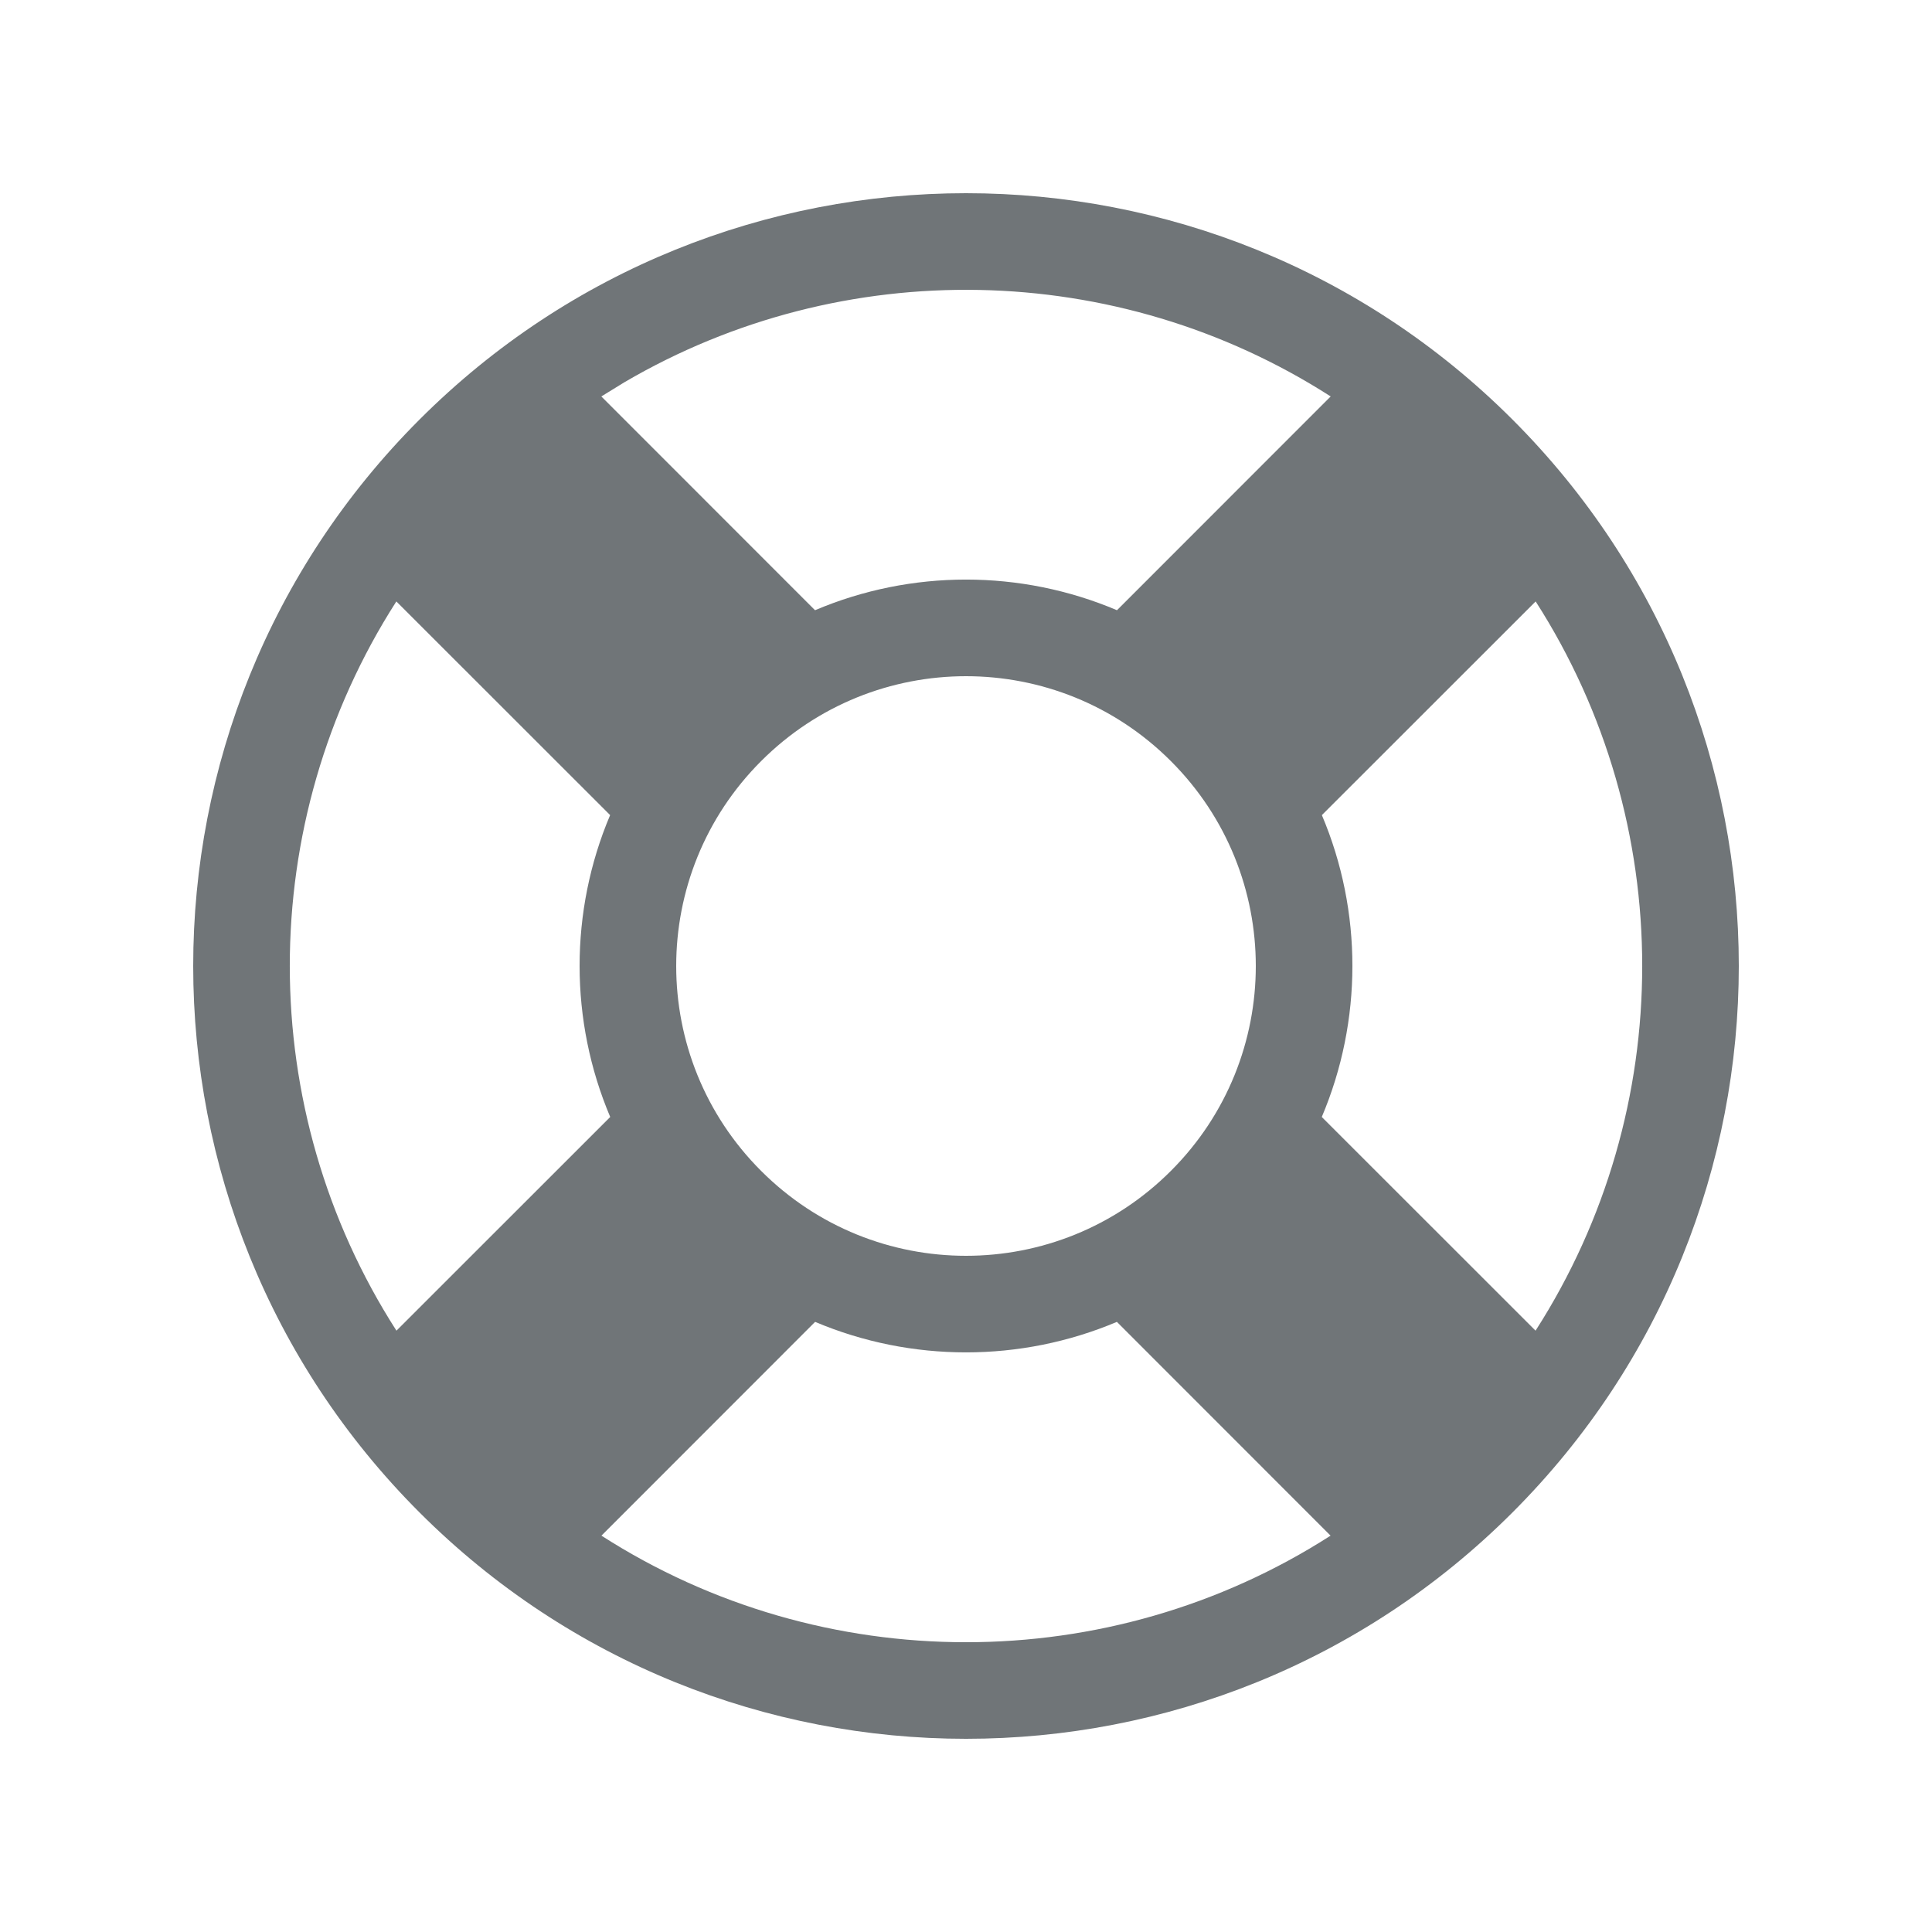
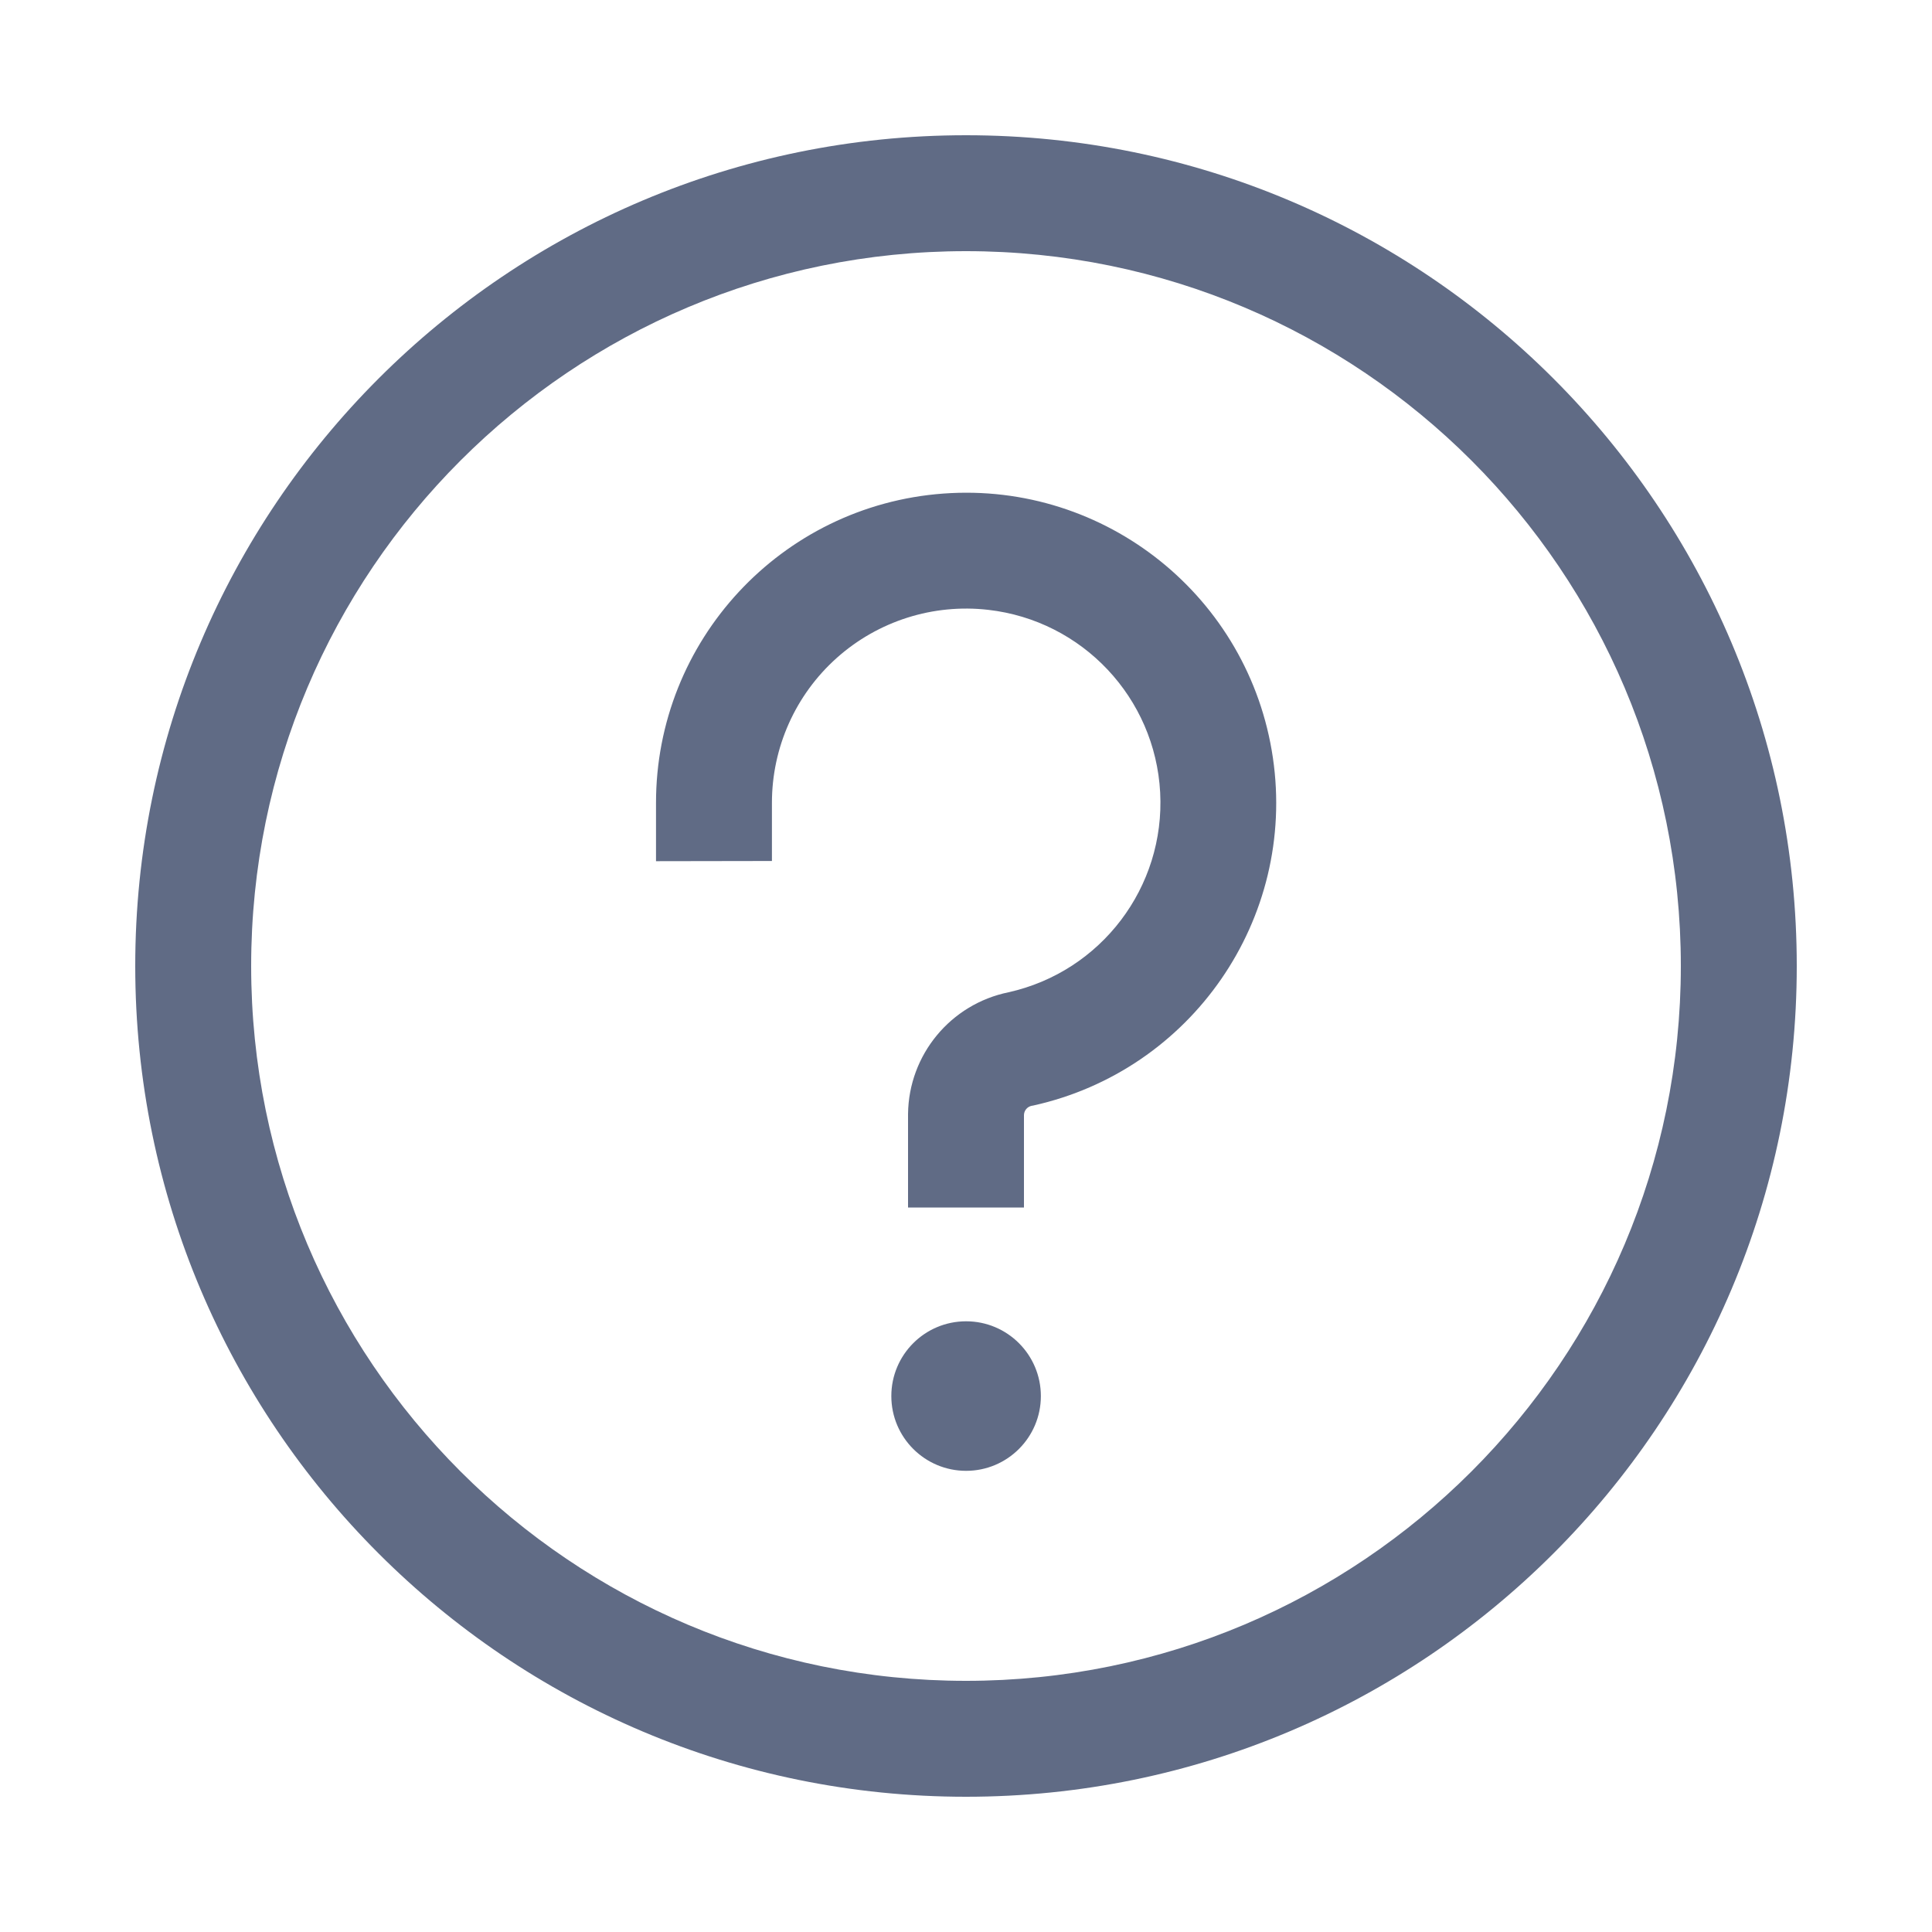
- <svg xmlns="http://www.w3.org/2000/svg" width="20" height="20" viewBox="0 0 20 20">
-   <path fill="#707578" fill-rule="evenodd" d="M15.657,4.343 C18.781,7.467 18.781,12.533 15.657,15.657 C12.533,18.781 7.467,18.781 4.343,15.657 C1.219,12.533 1.219,7.467 4.343,4.343 C7.467,1.219 12.533,1.219 15.657,4.343 Z M6.316,8.438 L4.103,6.226 C2.632,8.519 2.632,11.482 4.104,13.775 L6.317,11.563 C5.895,10.567 5.894,9.434 6.316,8.438 Z M13.774,15.897 L11.562,13.684 C10.566,14.105 9.434,14.105 8.438,13.684 L6.226,15.897 C8.518,17.368 11.482,17.368 13.774,15.897 Z M12.121,7.879 C10.95,6.707 9.05,6.707 7.879,7.879 C6.707,9.05 6.707,10.95 7.879,12.121 C9.05,13.293 10.95,13.293 12.121,12.121 C13.293,10.95 13.293,9.05 12.121,7.879 Z M6.225,4.104 L8.437,6.317 C9.434,5.894 10.566,5.894 11.563,6.317 L13.775,4.104 C11.561,2.683 8.722,2.634 6.464,3.957 L6.225,4.104 Z M15.897,6.226 L13.684,8.438 C14.106,9.434 14.105,10.567 13.683,11.563 L15.896,13.775 C17.368,11.482 17.368,8.519 15.897,6.226 Z" />
+ <svg xmlns="http://www.w3.org/2000/svg" width="20" height="20" fill="none" viewBox="0 0 20 20">
+   <path fill="#606B85" fill-rule="evenodd" d="M1.4 10a8.6 8.6 0 1 1 17.2 0 8.6 8.6 0 0 1-17.2 0ZM10 2.6a7.4 7.4 0 1 0 0 14.8 7.4 7.4 0 0 0 0-14.8Zm.23 3.713a2.01 2.01 0 0 0-2.239 2v.6l-1.2.002v-.6a3.21 3.21 0 1 1 3.903 3.13l-.013.002a.1.1 0 0 0-.081.096v.957H9.4v-.97a1.301 1.301 0 0 1 1.04-1.258 2.01 2.01 0 0 0-.21-3.959Zm-1.003 8.139a.774.774 0 1 1 1.548 0 .774.774 0 0 1-1.548 0Z" clip-rule="evenodd" />
</svg>
